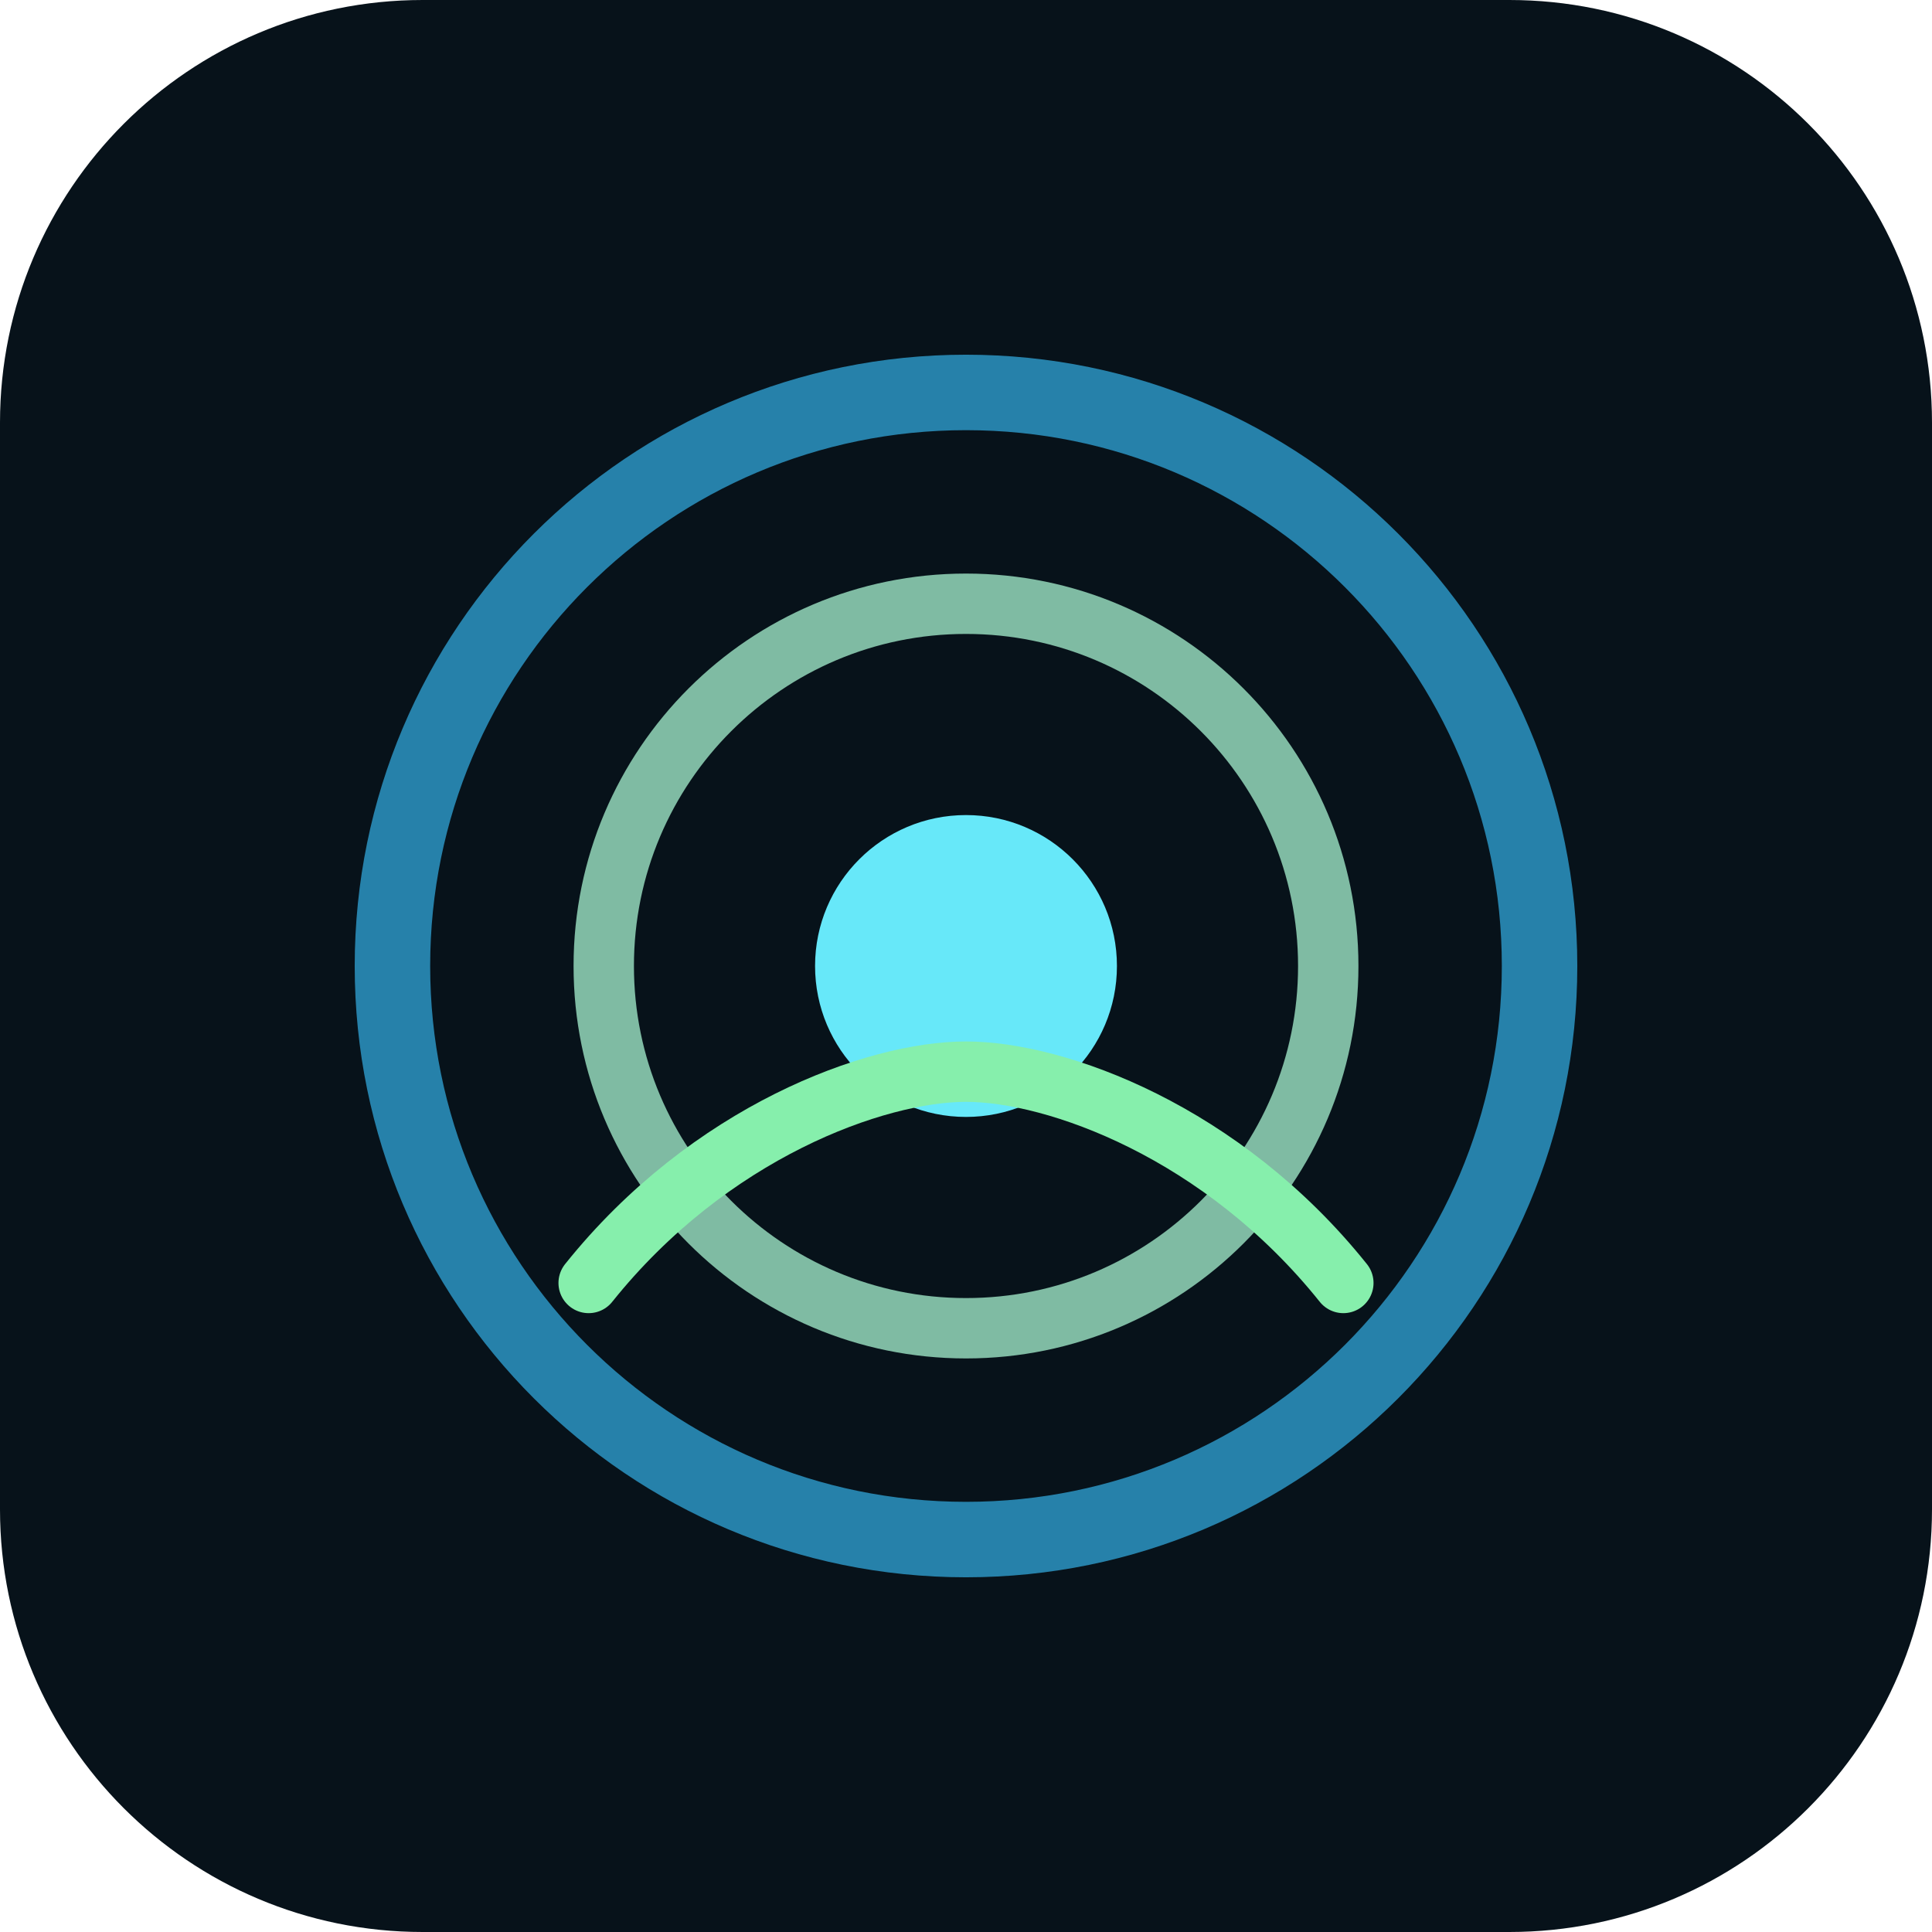
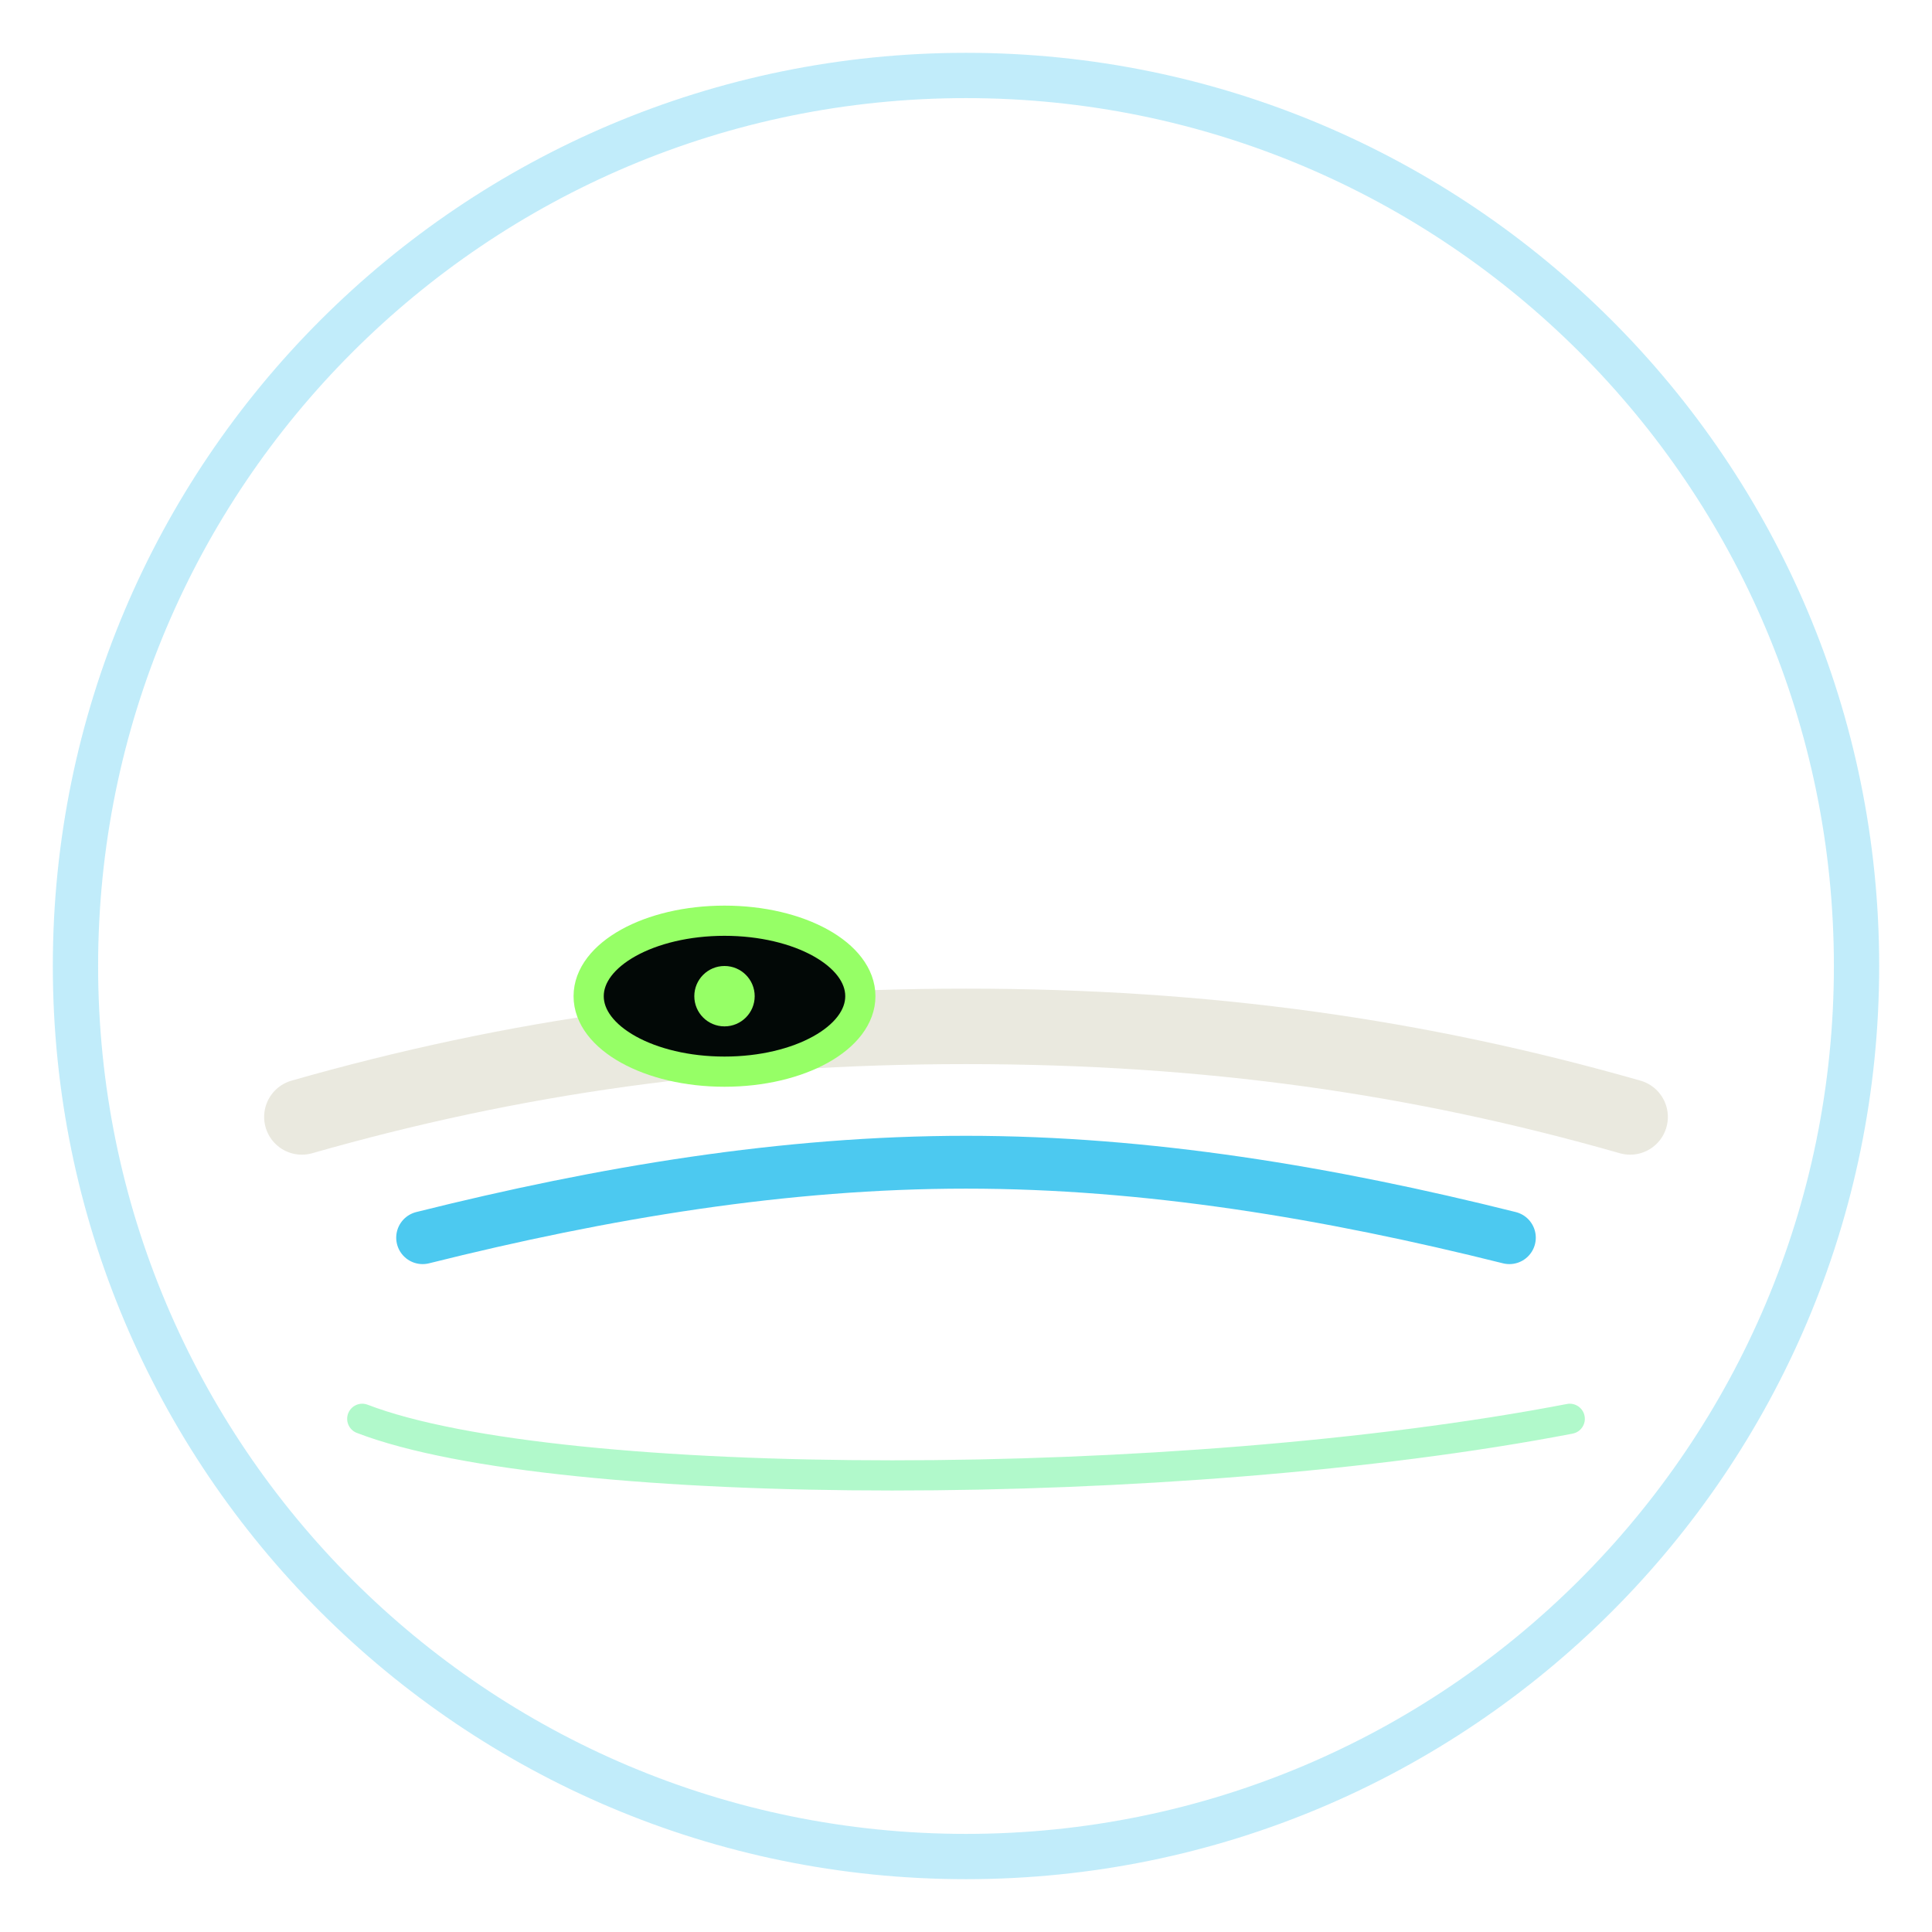
- <svg xmlns="http://www.w3.org/2000/svg" width="256" height="256" viewBox="0 0 256 256" fill="none">
-   <rect width="256" height="256" rx="56" fill="#07121A" />
-   <circle cx="128" cy="128" r="76" stroke="#38BDF8" stroke-opacity="0.65" stroke-width="10" />
-   <circle cx="128" cy="128" r="48" stroke="#A7F3D0" stroke-opacity="0.75" stroke-width="8" />
-   <circle cx="128" cy="128" r="20" fill="#67E8F9" />
-   <path d="M78 170C94 150 116 142 128 142C140 142 162 150 178 170" stroke="#86EFAC" stroke-width="8" stroke-linecap="round" />
+ <svg xmlns="http://www.w3.org/2000/svg" viewBox="0 0 256 256" fill="none">
+   <circle cx="128" cy="128" r="118" stroke="#4CC9F0" stroke-width="6" opacity="0.35" />
+   <path d="M40 148c28-8 56-12 88-12s60 4 88 12" stroke="#EAE9DF" stroke-width="10" stroke-linecap="round" />
+   <path d="M56 164c24-6 48-10 72-10s48 4 72 10" stroke="#4CC9F0" stroke-width="7" stroke-linecap="round" />
+   <ellipse cx="96" cy="132" rx="18" ry="10" fill="#020806" stroke="#96FF66" stroke-width="4" />
+   <circle cx="96" cy="132" r="4" fill="#96FF66" />
+   <path d="M48 188c26 10 108 10 160 0" stroke="#52F28C" stroke-width="4" opacity="0.45" stroke-linecap="round" />
</svg>
